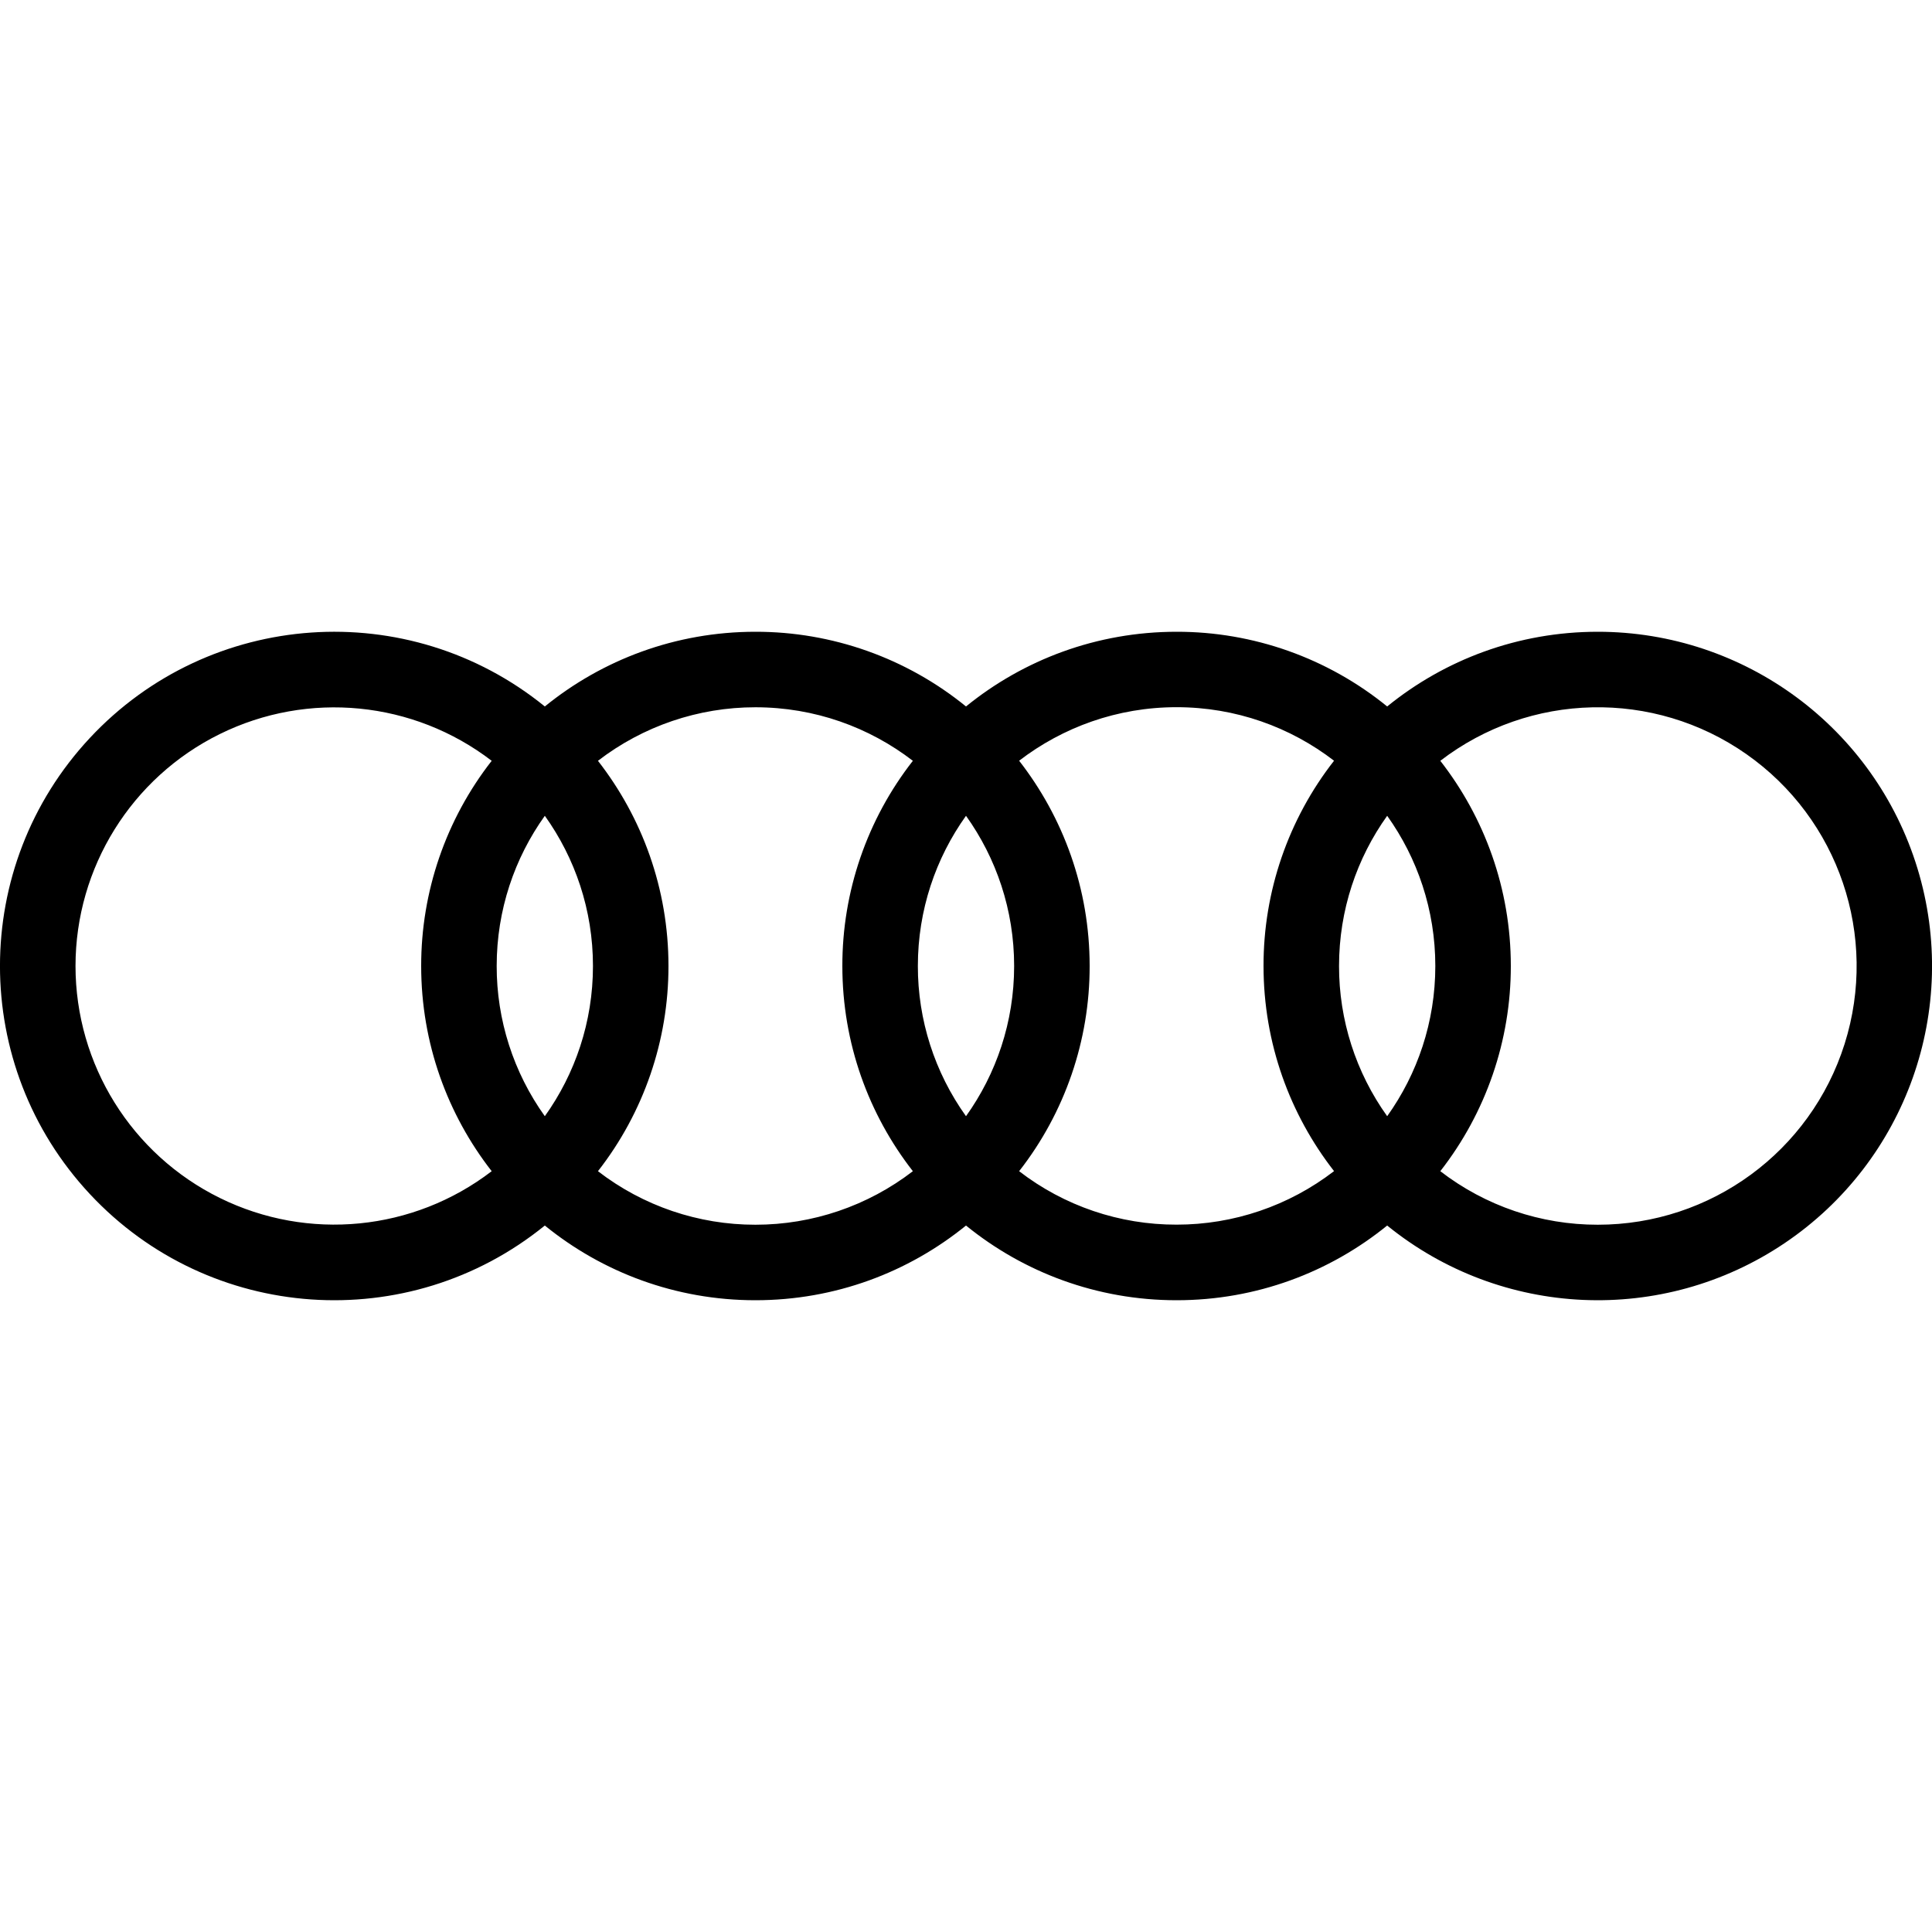
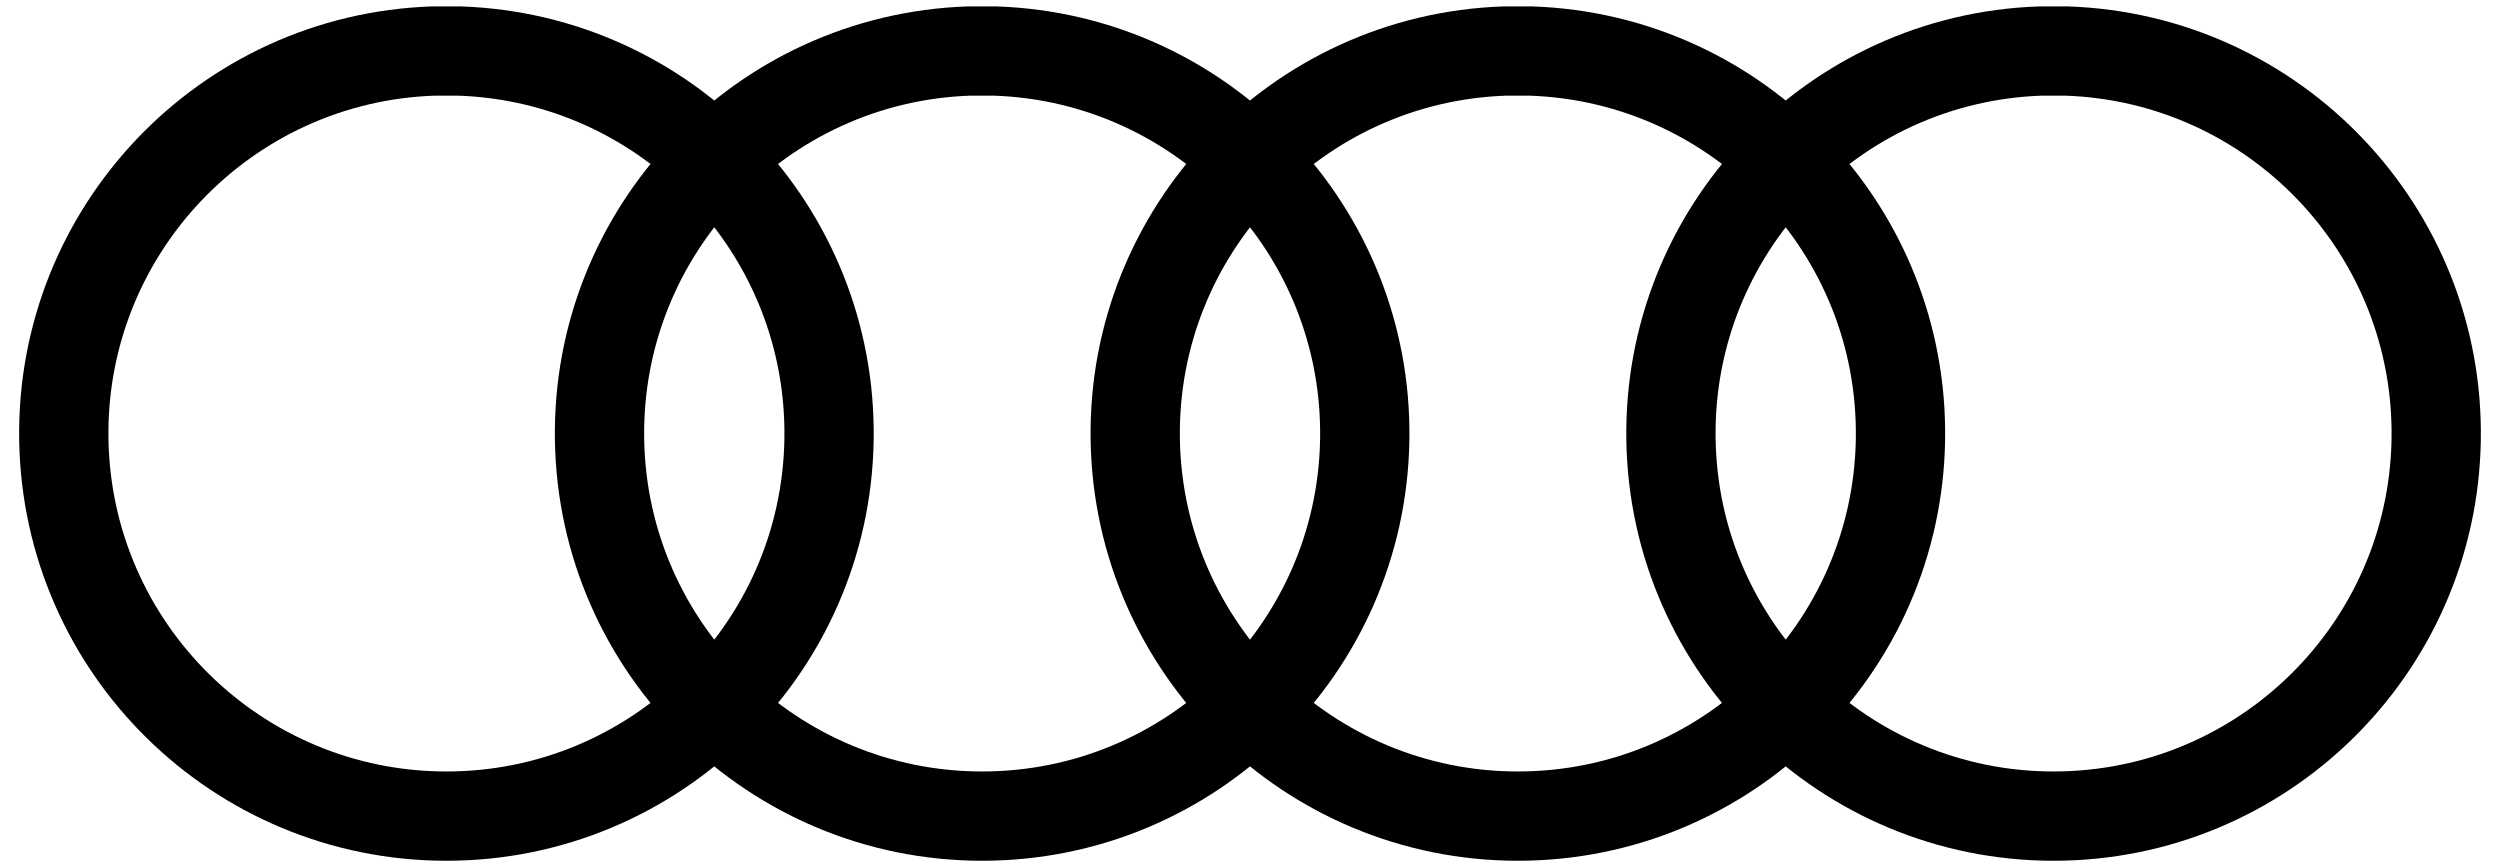
- <svg xmlns="http://www.w3.org/2000/svg" width="24px" height="24px" viewBox="0 0 24 24" role="img">
-   <path d="M19.848 7.848c-.992 0-1.902.348-2.616.928a4.134 4.134 0 0 0-2.616-.928c-.992 0-1.902.348-2.616.928a4.134 4.134 0 0 0-2.616-.928c-.992 0-1.902.348-2.616.928a4.152 4.152 0 1 0 0 6.448c.714.58 1.624.928 2.616.928s1.902-.348 2.616-.928c.714.58 1.624.928 2.616.928s1.902-.348 2.616-.928a4.152 4.152 0 1 0 2.616-7.376zm-2.616 6.018A3.198 3.198 0 0 1 16.634 12c0-.696.222-1.34.598-1.866.376.526.598 1.17.598 1.866 0 .696-.222 1.34-.598 1.866zm-5.232 0A3.198 3.198 0 0 1 11.402 12c0-.696.222-1.34.598-1.866.376.526.598 1.17.598 1.866 0 .696-.222 1.34-.598 1.866zm-5.232 0A3.198 3.198 0 0 1 6.17 12c0-.696.222-1.34.598-1.866.376.526.598 1.17.598 1.866 0 .696-.222 1.34-.598 1.866zM.938 12a3.214 3.214 0 0 1 5.17-2.549A4.134 4.134 0 0 0 5.232 12c0 .961.328 1.846.876 2.549A3.214 3.214 0 0 1 .938 12zm6.49 2.549A4.134 4.134 0 0 0 8.304 12c0-.961-.328-1.846-.876-2.549a3.203 3.203 0 0 1 1.956-.665c.736 0 1.414.248 1.956.665A4.13 4.13 0 0 0 10.464 12c0 .961.328 1.846.876 2.549a3.203 3.203 0 0 1-1.956.665 3.196 3.196 0 0 1-1.956-.665zm5.232 0A4.13 4.13 0 0 0 13.536 12c0-.961-.328-1.846-.876-2.55.542-.416 1.22-.665 1.956-.665s1.414.248 1.956.665a4.13 4.13 0 0 0-.876 2.549c0 .961.328 1.846.876 2.549a3.203 3.203 0 0 1-1.956.665 3.19 3.19 0 0 1-1.956-.664zm7.188.665a3.196 3.196 0 0 1-1.956-.665A4.136 4.136 0 0 0 18.768 12c0-.961-.328-1.846-.876-2.549a3.214 3.214 0 1 1 1.956 5.763z" />
+ <svg xmlns="http://www.w3.org/2000/svg" width="196" height="68">
+   <path fill="none" stroke="#000" stroke-width="7" d="m34,4a30,30 0 1,0 2,0zm42,0a30,30 0 1,0 2,0zm42,0a30,30 0 1,0 2,0zm42,0a30,30 0 1,0 2,0z" />
</svg>
